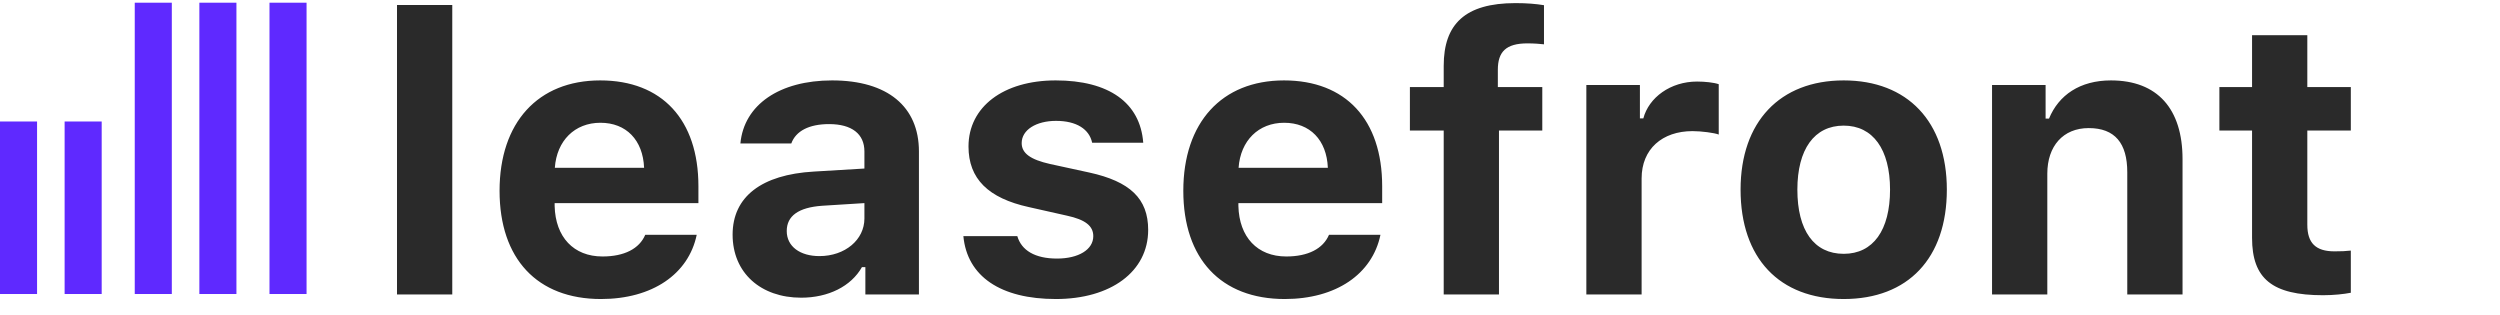
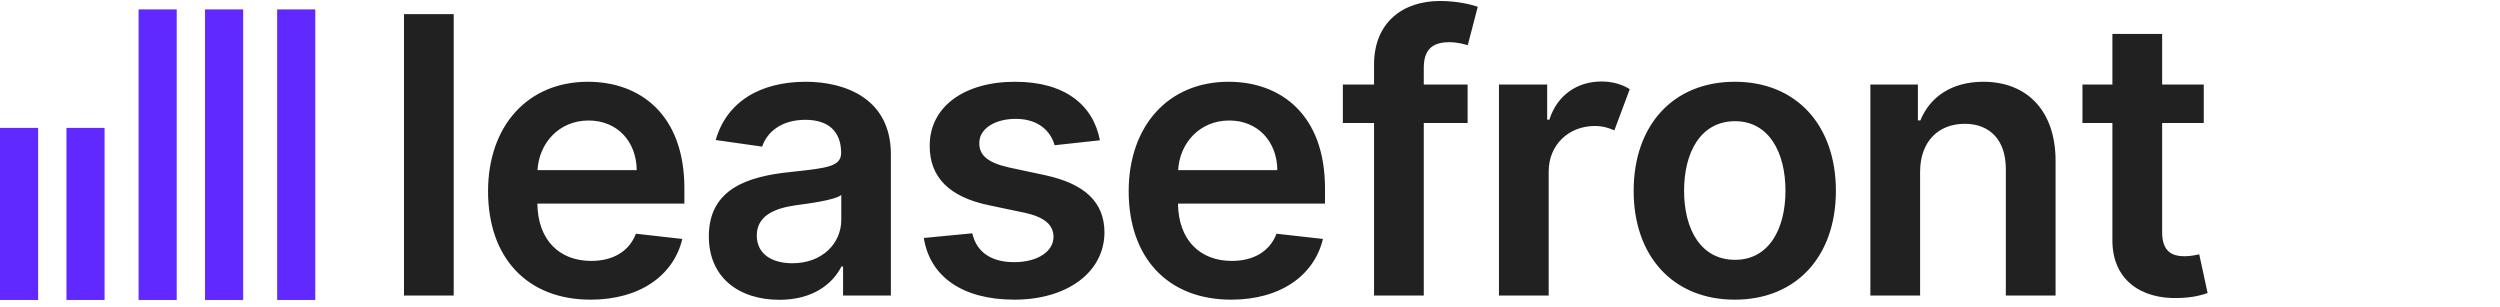
- <svg xmlns="http://www.w3.org/2000/svg" width="1851" height="233" viewBox="0 0 1851 233" fill="none">
-   <rect y="89.955" width="27.445" height="127.728" fill="#5F29FF" />
-   <rect x="47.842" y="89.955" width="27.445" height="127.728" fill="#5F29FF" />
-   <rect x="99.768" y="2" width="27.445" height="215.684" fill="#5F29FF" />
-   <rect x="147.609" y="2" width="27.445" height="215.684" fill="#5F29FF" />
-   <rect x="199.531" y="2" width="27.445" height="215.684" fill="#5F29FF" />
-   <path d="M293.938 218.021H334.859V3.709H293.938V218.021ZM444.547 90.897C463.672 90.897 476.047 103.693 476.891 124.225H410.797C412.203 104.115 425.562 90.897 444.547 90.897ZM477.734 173.865C473.375 184.131 462.266 189.896 446.094 189.896C424.719 189.896 411.219 175.553 410.656 152.49V150.381H517.109V137.865C517.109 88.647 490.109 59.537 444.406 59.537C398.281 59.537 369.875 90.756 369.875 141.24C369.875 191.584 397.719 221.396 444.969 221.396C482.938 221.396 509.797 202.975 515.844 173.865H477.734ZM606.688 189.615C592.484 189.615 582.5 182.584 582.5 171.053C582.5 159.943 591.078 153.615 608.656 152.35L640.016 150.381V161.771C640.016 177.521 625.672 189.615 606.688 189.615ZM593.188 220.412C613.297 220.412 630.172 211.975 638.188 197.771H640.719V218.021H680.375V112.131C680.375 78.943 657.172 59.537 616.109 59.537C577.156 59.537 550.859 77.537 548.188 106.225H585.875C589.25 96.943 599.094 91.881 613.859 91.881C630.734 91.881 640.016 99.193 640.016 112.131V124.787L602.469 127.037C563.938 129.287 542.422 145.6 542.422 173.725C542.422 202.131 563.375 220.412 593.188 220.412ZM717.078 108.475C717.078 132.381 731.703 146.725 761.797 153.334L789.922 159.662C803.562 162.615 809.469 167.256 809.469 174.85C809.469 184.834 798.5 191.443 782.609 191.443C766.297 191.443 756.312 185.396 753.219 174.85H713.281C716.094 204.662 740.844 221.396 781.766 221.396C822.406 221.396 850.109 201.146 850.109 170.209C850.109 147.006 836.609 134.35 806.516 127.74L777.406 121.412C763.062 118.178 756.453 113.537 756.453 105.943C756.453 96.1 767.281 89.49 781.906 89.49C797.094 89.49 806.516 95.678 808.625 105.662H846.453C844.203 75.99 821 59.537 781.625 59.537C742.953 59.537 717.078 79.084 717.078 108.475ZM950.797 90.897C969.922 90.897 982.297 103.693 983.141 124.225H917.047C918.453 104.115 931.812 90.897 950.797 90.897ZM983.984 173.865C979.625 184.131 968.516 189.896 952.344 189.896C930.969 189.896 917.469 175.553 916.906 152.49V150.381H1023.36V137.865C1023.36 88.647 996.359 59.537 950.656 59.537C904.531 59.537 876.125 90.756 876.125 141.24C876.125 191.584 903.969 221.396 951.219 221.396C989.188 221.396 1016.05 202.975 1022.09 173.865H983.984ZM1068.92 218.021H1109.84V96.662H1141.91V64.459H1109V51.662C1109 38.443 1114.91 32.115 1130.94 32.115C1136.28 32.115 1140.5 32.537 1143.17 32.818V3.85C1137.27 2.865 1130.38 2.303 1122.08 2.303C1084.67 2.303 1068.92 17.912 1068.92 48.709V64.459H1043.89V96.662H1068.92V218.021ZM1174.53 218.021H1215.45V132.1C1215.45 110.303 1230.78 97.084 1253.14 97.084C1259.75 97.084 1269.31 98.35 1272.55 99.615V62.35C1269.03 61.084 1262.14 60.381 1256.52 60.381C1236.83 60.381 1220.8 72.193 1216.72 87.662H1214.19V62.912H1174.53V218.021ZM1365.08 221.396C1412.75 221.396 1441.44 191.162 1441.44 140.396C1441.44 90.053 1412.33 59.537 1365.08 59.537C1317.83 59.537 1288.72 90.193 1288.72 140.396C1288.72 191.162 1317.41 221.396 1365.08 221.396ZM1365.08 187.928C1343.14 187.928 1330.77 170.631 1330.77 140.396C1330.77 110.584 1343.28 93.006 1365.08 93.006C1386.73 93.006 1399.39 110.584 1399.39 140.396C1399.39 170.49 1386.88 187.928 1365.08 187.928ZM1474.91 218.021H1515.83V128.584C1515.83 108.193 1527.5 94.834 1546.48 94.834C1565.89 94.834 1575.03 106.084 1575.03 127.459V218.021H1615.95V117.756C1615.95 80.631 1597.39 59.537 1562.94 59.537C1540.02 59.537 1524.27 70.365 1517.09 87.803H1514.56V62.912H1474.91V218.021ZM1667.42 26.068V64.459H1643.23V96.662H1667.42V176.115C1667.42 206.35 1682.33 218.584 1720.02 218.584C1727.89 218.584 1735.48 217.74 1740.55 216.756V185.537C1736.61 185.959 1733.8 186.1 1728.45 186.1C1714.53 186.1 1708.34 179.912 1708.34 166.412V96.662H1740.55V64.459H1708.34V26.068H1667.42Z" fill="#2A2A2A" />
+ <svg xmlns="http://www.w3.org/2000/svg" width="1861" height="228" viewBox="0 0 1861 228" fill="none">
+   <rect y="95.205" width="28.379" height="128.09" fill="#5F29FF" />
+   <rect x="49.471" y="95.205" width="28.379" height="128.09" fill="#5F29FF" />
+   <rect x="103.164" y="7" width="28.379" height="216.296" fill="#5F29FF" />
+   <rect x="152.635" y="7" width="28.379" height="216.296" fill="#5F29FF" />
+   <rect x="206.322" y="7" width="28.379" height="216.296" fill="#5F29FF" />
+   <path d="M337.749 10.545H300.726V220H337.749V10.545ZM439.605 223.068C476.219 223.068 501.378 205.17 507.923 177.864L473.355 173.977C468.344 187.273 456.071 194.227 440.116 194.227C416.185 194.227 400.332 178.477 400.026 151.58H509.457V140.227C509.457 85.102 476.321 60.864 437.662 60.864C392.662 60.864 363.31 93.898 363.31 142.375C363.31 191.67 392.253 223.068 439.605 223.068ZM400.128 126.625C401.253 106.58 416.082 89.704 438.173 89.704C459.446 89.704 473.764 105.25 473.969 126.625H400.128ZM580.223 223.17C604.871 223.17 619.598 211.614 626.348 198.42H627.575V220H663.166V114.864C663.166 73.341 629.109 60.864 599.859 60.864C566.109 60.864 540.95 75.591 532.768 104.227L567.337 109.136C571.018 98.398 581.45 89.193 599.552 89.193C616.939 89.193 626.041 98.091 626.143 113.636C626.246 123.966 615.712 125.091 590.041 127.852C589.121 127.955 588.2 128.057 587.28 128.159C556.802 131.432 527.655 140.534 527.655 175.92C527.655 206.807 550.257 223.17 580.223 223.17ZM589.837 195.966C574.393 195.966 563.348 188.909 563.348 175.307C563.348 161.091 575.723 155.159 592.291 152.807C602.007 151.477 621.439 149.023 626.246 145.136V163.648C626.246 181.136 612.132 195.966 589.837 195.966ZM818.792 104.432C813.679 77.841 792.406 60.864 755.588 60.864C717.747 60.864 691.974 79.477 692.077 108.523C691.974 131.432 706.088 146.568 736.258 152.807L763.054 158.432C777.474 161.602 784.224 167.432 784.224 176.33C784.224 187.068 772.565 195.148 754.974 195.148C737.997 195.148 726.952 187.784 723.781 173.67L687.679 177.148C692.281 205.989 716.52 223.068 755.077 223.068C794.349 223.068 822.065 202.716 822.167 172.955C822.065 150.557 807.645 136.852 777.986 130.409L751.19 124.682C735.236 121.102 728.895 115.58 728.997 106.477C728.895 95.841 740.656 88.477 756.099 88.477C773.179 88.477 782.179 97.784 785.042 108.114L818.792 104.432ZM916.481 223.068C953.095 223.068 978.254 205.17 984.8 177.864L950.231 173.977C945.22 187.273 932.947 194.227 916.993 194.227C893.061 194.227 877.209 178.477 876.902 151.58H986.334V140.227C986.334 85.102 953.197 60.864 914.538 60.864C869.538 60.864 840.186 93.898 840.186 142.375C840.186 191.67 869.129 223.068 916.481 223.068ZM877.004 126.625C878.129 106.58 892.959 89.704 915.05 89.704C936.322 89.704 950.64 105.25 950.845 126.625H877.004ZM1092.49 62.909H1059.86V50.534C1059.86 38.261 1064.97 31.409 1078.78 31.409C1084.61 31.409 1089.52 32.739 1092.59 33.659L1100.05 5.023C1095.25 3.386 1084.71 0.727 1071.93 0.727C1044.62 0.727 1022.84 16.375 1022.84 48.08V62.909H999.622V91.545H1022.84V220H1059.86V91.545H1092.49V62.909ZM1115.82 220H1152.84V127.648C1152.84 107.807 1167.78 93.795 1187.11 93.795C1193.14 93.795 1197.74 95.227 1201.73 97.068L1213.19 66.386C1207.66 62.909 1200.61 60.659 1192.12 60.659C1174.02 60.659 1159.08 70.886 1153.36 89.091H1151.72V62.909H1115.82V220ZM1291.37 223.068C1337.39 223.068 1366.64 190.648 1366.64 142.068C1366.64 93.386 1337.39 60.864 1291.37 60.864C1245.34 60.864 1216.09 93.386 1216.09 142.068C1216.09 190.648 1245.34 223.068 1291.37 223.068ZM1291.57 193.409C1266.1 193.409 1253.63 170.705 1253.63 141.966C1253.63 113.227 1266.1 90.216 1291.57 90.216C1316.63 90.216 1329.1 113.227 1329.1 141.966C1329.1 170.705 1316.63 193.409 1291.57 193.409ZM1429.32 127.955C1429.32 105.25 1443.03 92.159 1462.56 92.159C1481.69 92.159 1493.14 104.739 1493.14 125.705V220H1530.17V119.977C1530.27 82.341 1508.79 60.864 1476.37 60.864C1452.85 60.864 1436.69 72.114 1429.53 89.602H1427.69V62.909H1392.3V220H1429.32V127.955ZM1640.49 62.909H1609.5V25.273H1572.47V62.909H1550.18V91.545H1572.47V178.58C1572.27 208.239 1593.75 222.761 1621.56 221.841C1632.1 221.636 1639.36 219.591 1643.35 218.159L1637.11 189.318C1635.06 189.727 1630.87 190.75 1626.27 190.75C1616.96 190.75 1609.39 187.375 1609.5 172.545V91.545H1640.49V62.909Z" fill="#212121" />
</svg>
